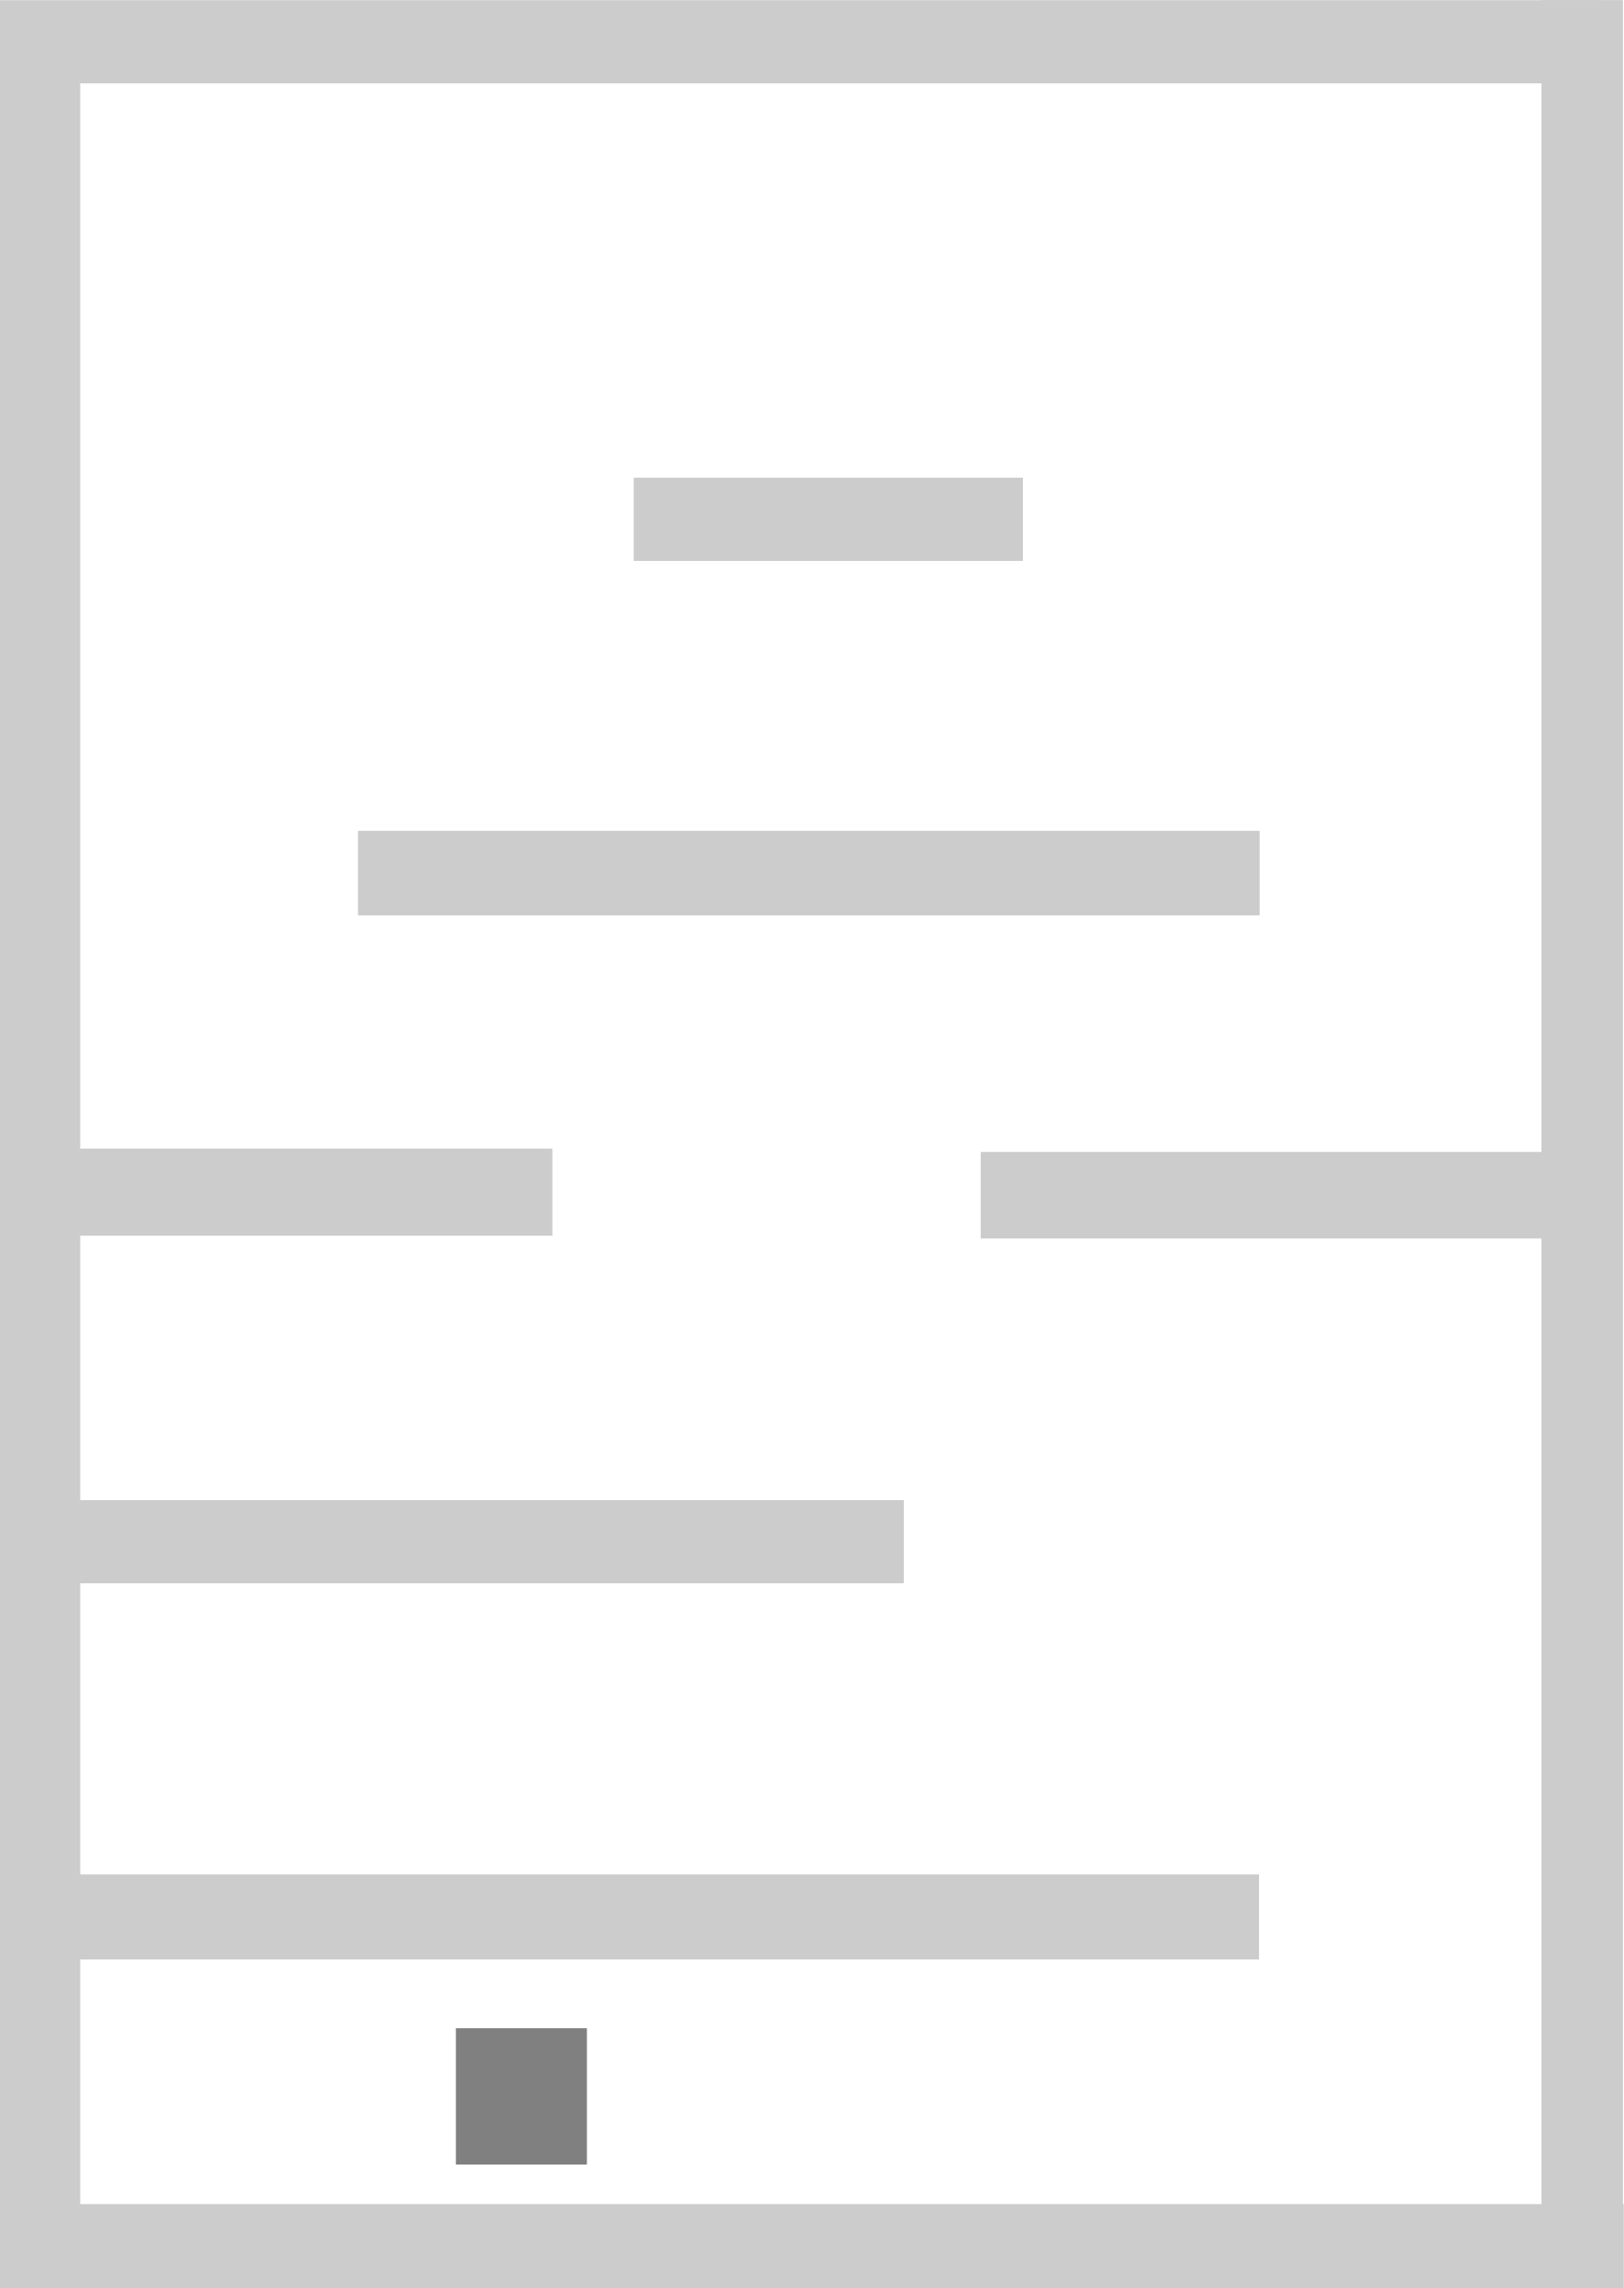
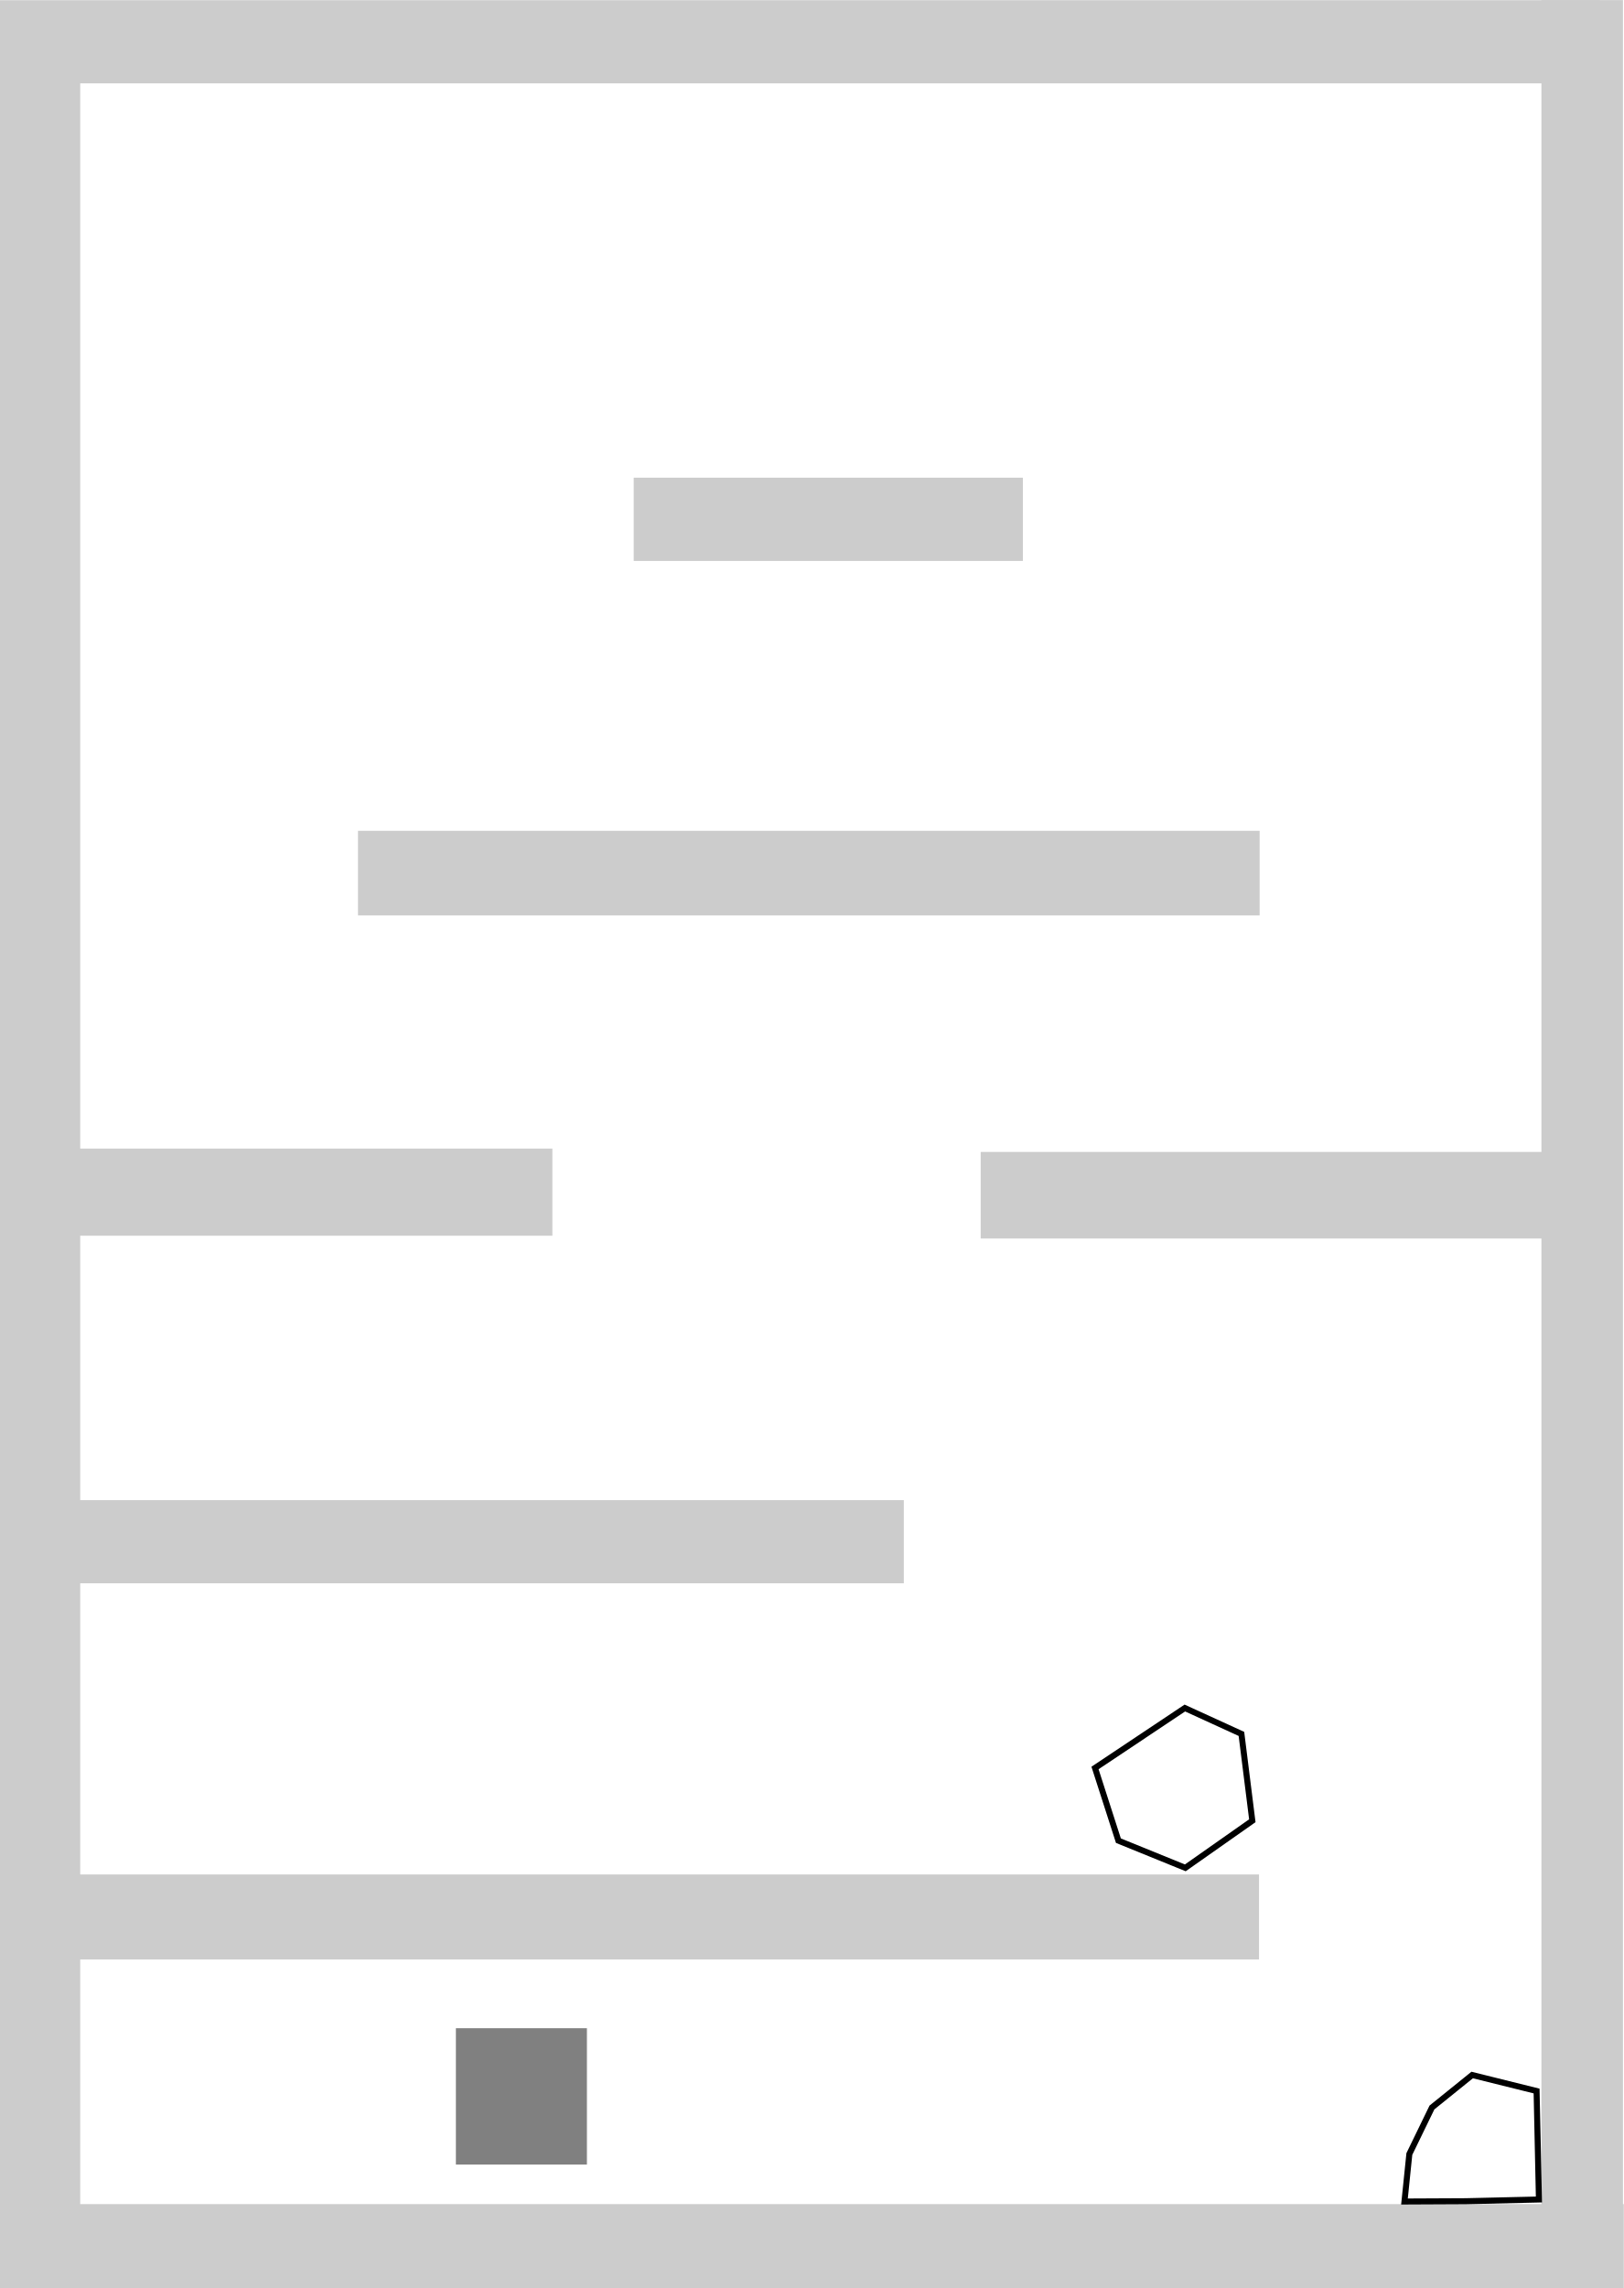
<svg xmlns="http://www.w3.org/2000/svg" width="71.561mm" height="100.795mm" viewBox="0 0 71.561 100.795" version="1.1" id="svg1623">
  <defs id="defs1617" />
  <g id="layer1" transform="translate(-0.09449405,0.7559524)">
    <rect y="96.343" x="0.036" height="3.724" width="71.613" id="rect2172" style="opacity:1;fill:#cccccc;fill-opacity:1;stroke:none;stroke-width:0.622;stroke-miterlimit:4;stroke-dasharray:none;stroke-dashoffset:0;stroke-opacity:1">
      </rect>
    <rect y="88.595" x="20.184" height="6.007" width="5.774" id="rect5922" style="opacity:1;fill:#808080;fill-opacity:1;stroke:none;stroke-width:0.2;stroke-miterlimit:4;stroke-dasharray:none;stroke-dashoffset:0;stroke-opacity:1">
      </rect>
    <rect y="-0.284" x="0.037" height="99.661" width="3.593" id="rect2172-5" style="opacity:1;fill:#cccccc;fill-opacity:1;stroke:none;stroke-width:0.721;stroke-miterlimit:4;stroke-dasharray:none;stroke-dashoffset:0;stroke-opacity:1">
      </rect>
    <rect y="-0.747" x="0.035" height="3.663" width="70.56" id="rect2172-2" style="opacity:1;fill:#cccccc;fill-opacity:1;stroke:none;stroke-width:0.612;stroke-miterlimit:4;stroke-dasharray:none;stroke-dashoffset:0;stroke-opacity:1">
      </rect>
    <rect y="-0.752" x="68.02" height="100.162" width="3.593" id="rect2172-5-1" style="opacity:1;fill:#cccccc;fill-opacity:1;stroke:none;stroke-width:0.722;stroke-miterlimit:4;stroke-dasharray:none;stroke-dashoffset:0;stroke-opacity:1">
      </rect>
    <rect y="20.288" x="28.02" height="3.668" width="17.149" id="rect2172-2-0-2" style="opacity:1;fill:#cccccc;fill-opacity:1;stroke:none;stroke-width:0.302;stroke-miterlimit:4;stroke-dasharray:none;stroke-dashoffset:0;stroke-opacity:1">
      </rect>
    <rect y="35.844" x="15.87" height="3.728" width="39.733" id="rect2172-2-0-7" style="opacity:1;fill:#cccccc;fill-opacity:1;stroke:none;stroke-width:0.463;stroke-miterlimit:4;stroke-dasharray:none;stroke-dashoffset:0;stroke-opacity:1">
      </rect>
    <rect y="49.991" x="43.31" height="3.814" width="25.1" id="rect2172-2-0-72" style="opacity:1;fill:#cccccc;fill-opacity:1;stroke:none;stroke-width:0.373;stroke-miterlimit:4;stroke-dasharray:none;stroke-dashoffset:0;stroke-opacity:1">
      </rect>
    <rect y="65.329" x="2.988" height="3.665" width="36.935" id="rect2172-2-0-94" style="opacity:1;fill:#cccccc;fill-opacity:1;stroke:none;stroke-width:0.443;stroke-miterlimit:4;stroke-dasharray:none;stroke-dashoffset:0;stroke-opacity:1">
      </rect>
    <rect y="49.846" x="3.397" height="3.836" width="21.039" id="rect2172-2-0-91" style="opacity:1;fill:#cccccc;fill-opacity:1;stroke:none;stroke-width:0.342;stroke-miterlimit:4;stroke-dasharray:none;stroke-dashoffset:0;stroke-opacity:1">
      </rect>
    <rect y="81.821" x="3.381" height="3.745" width="52.194" id="rect2172-2-0-3" style="opacity:1;fill:#cccccc;fill-opacity:1;stroke:none;stroke-width:0.532;stroke-miterlimit:4;stroke-dasharray:none;stroke-dashoffset:0;stroke-opacity:1">
      </rect>
+     <path style="fill:none;stroke:#000000;stroke-width:0.265px;stroke-linecap:butt;stroke-linejoin:miter;stroke-opacity:1" d="m 63.196,92.086 1.773,-1.43 2.838,0.705 0.103,4.779 -3.224,0.076 -2.701,0.013 0.215,-2.093 z" id="path915">
+       </path>
+     <path style="fill:none;stroke:#000000;stroke-width:0.265px;stroke-linecap:butt;stroke-linejoin:miter;stroke-opacity:1" d="m 49.379,80.332 2.948,1.198 2.953,-2.075 -0.48,-3.826 -2.493,-1.14 -3.959,2.641 z" id="path921">
+       </path>
  </g>
</svg>
